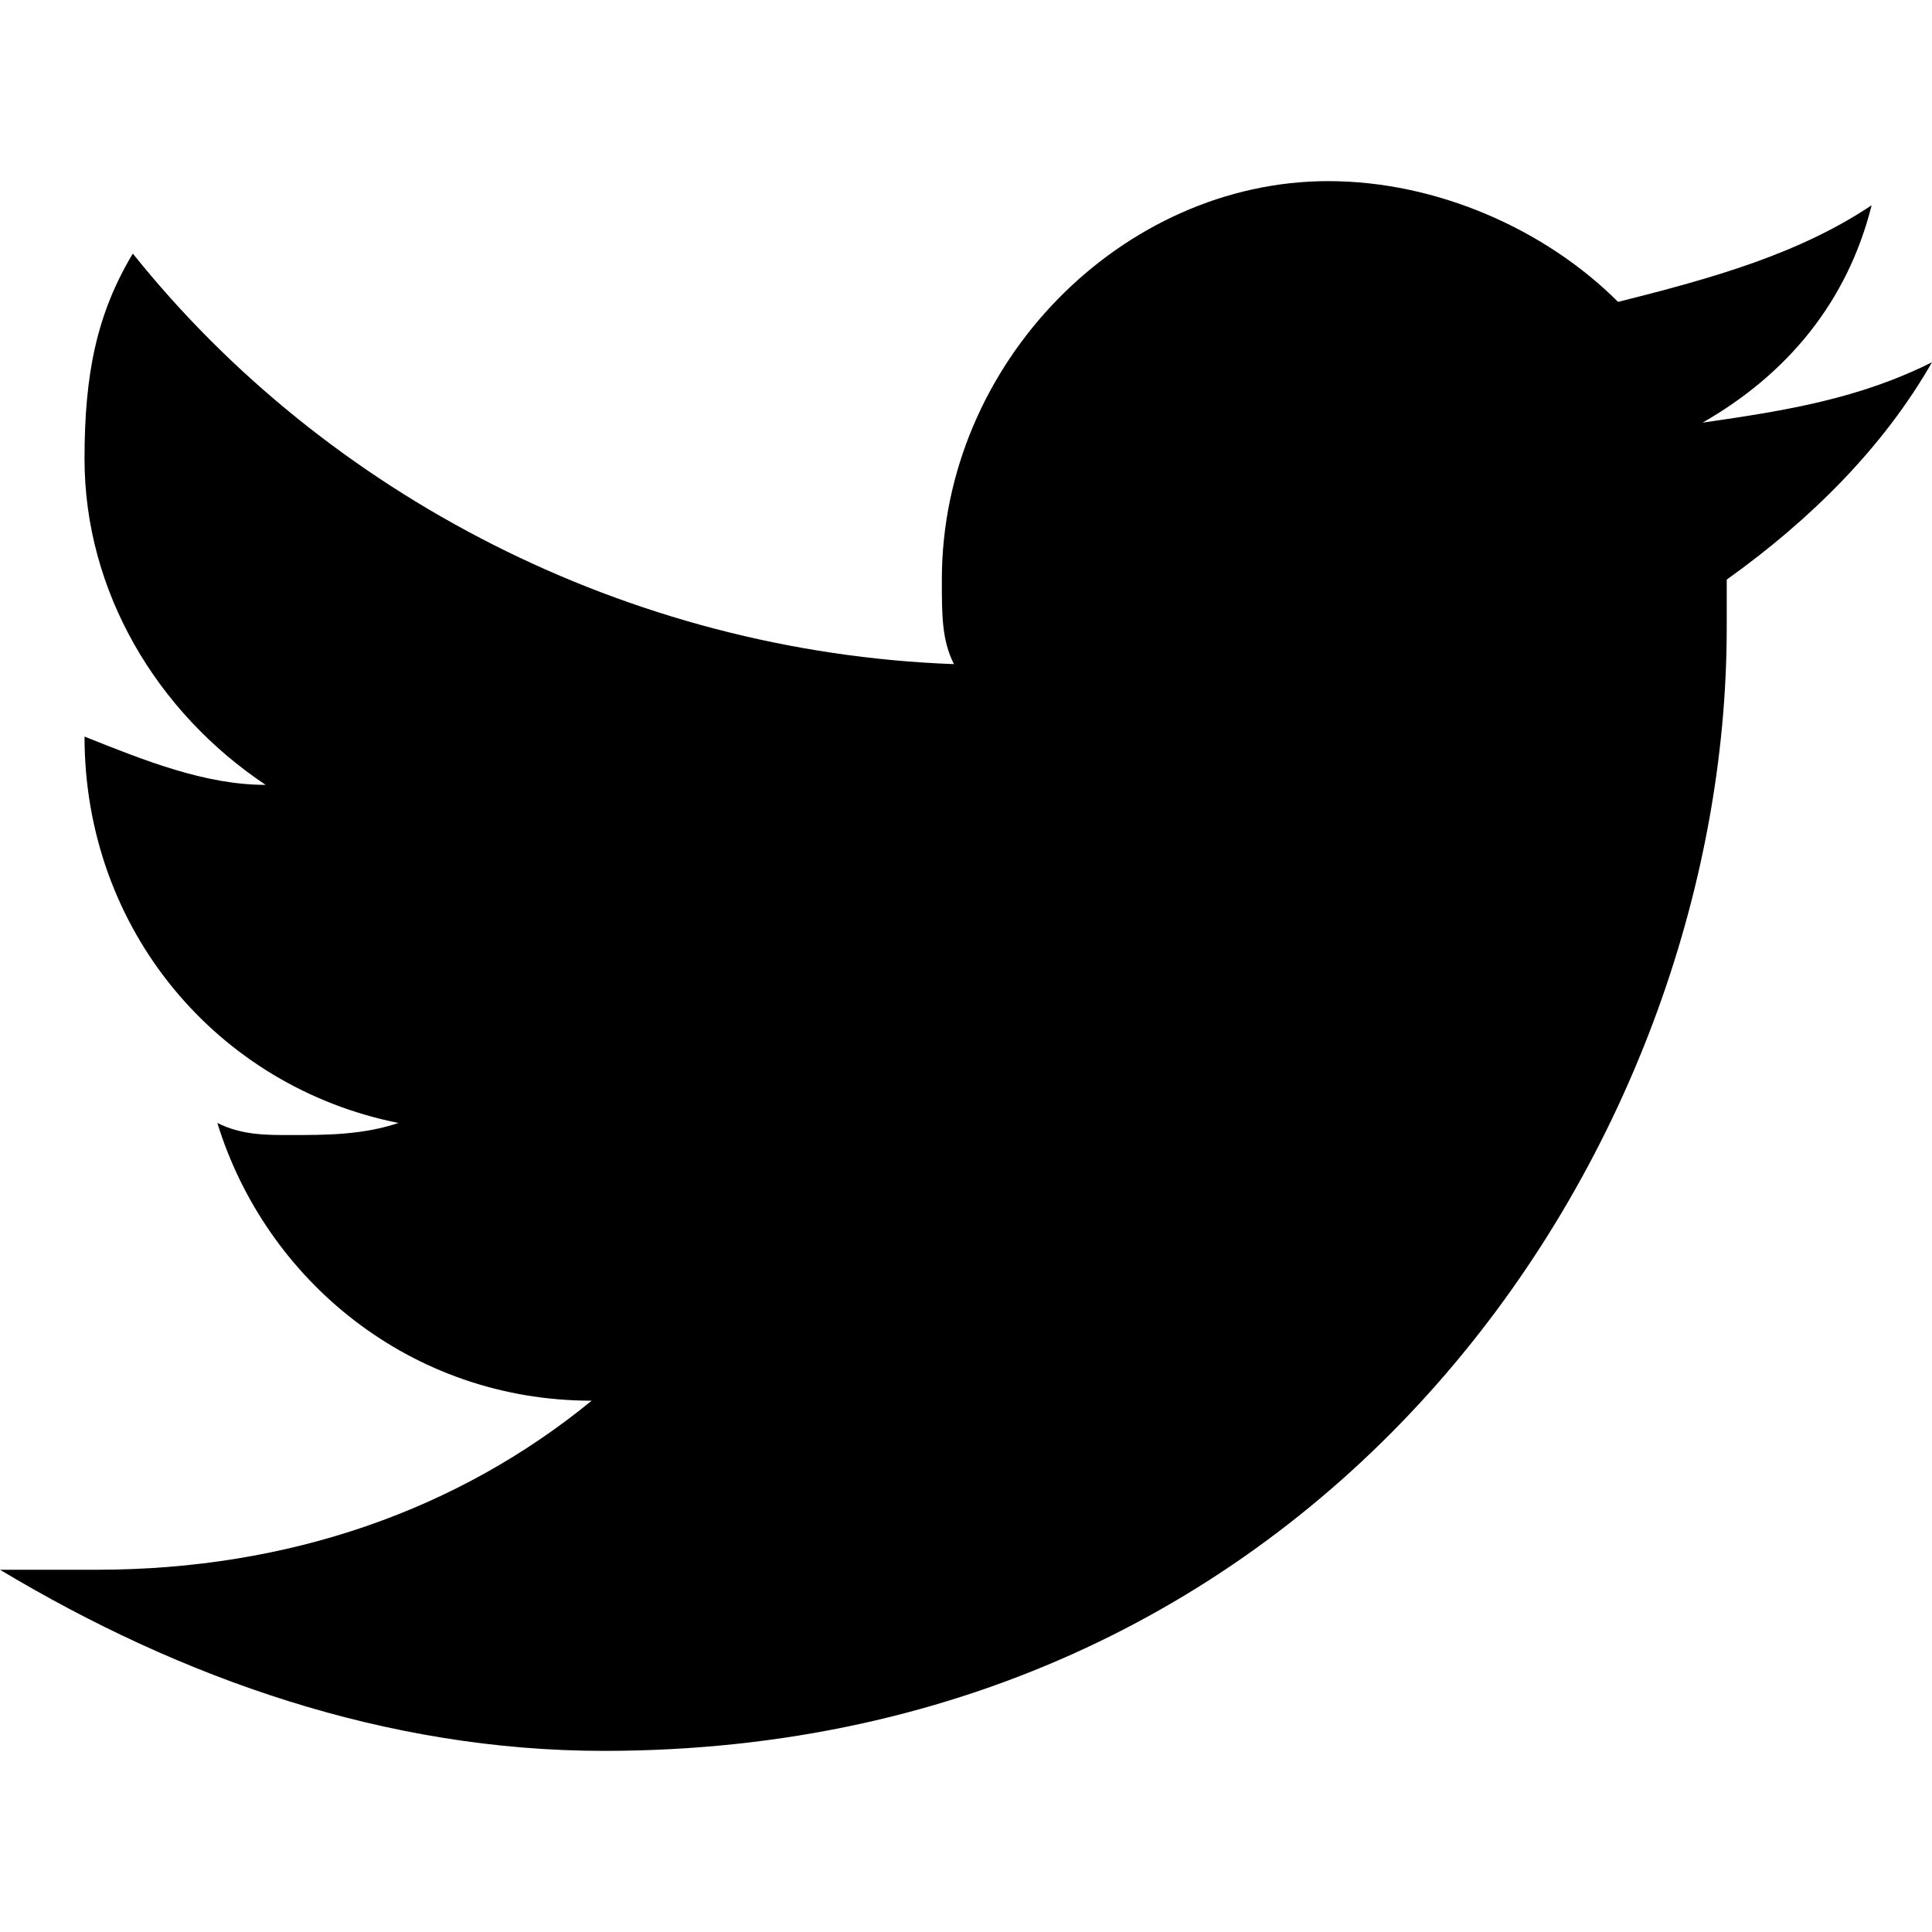
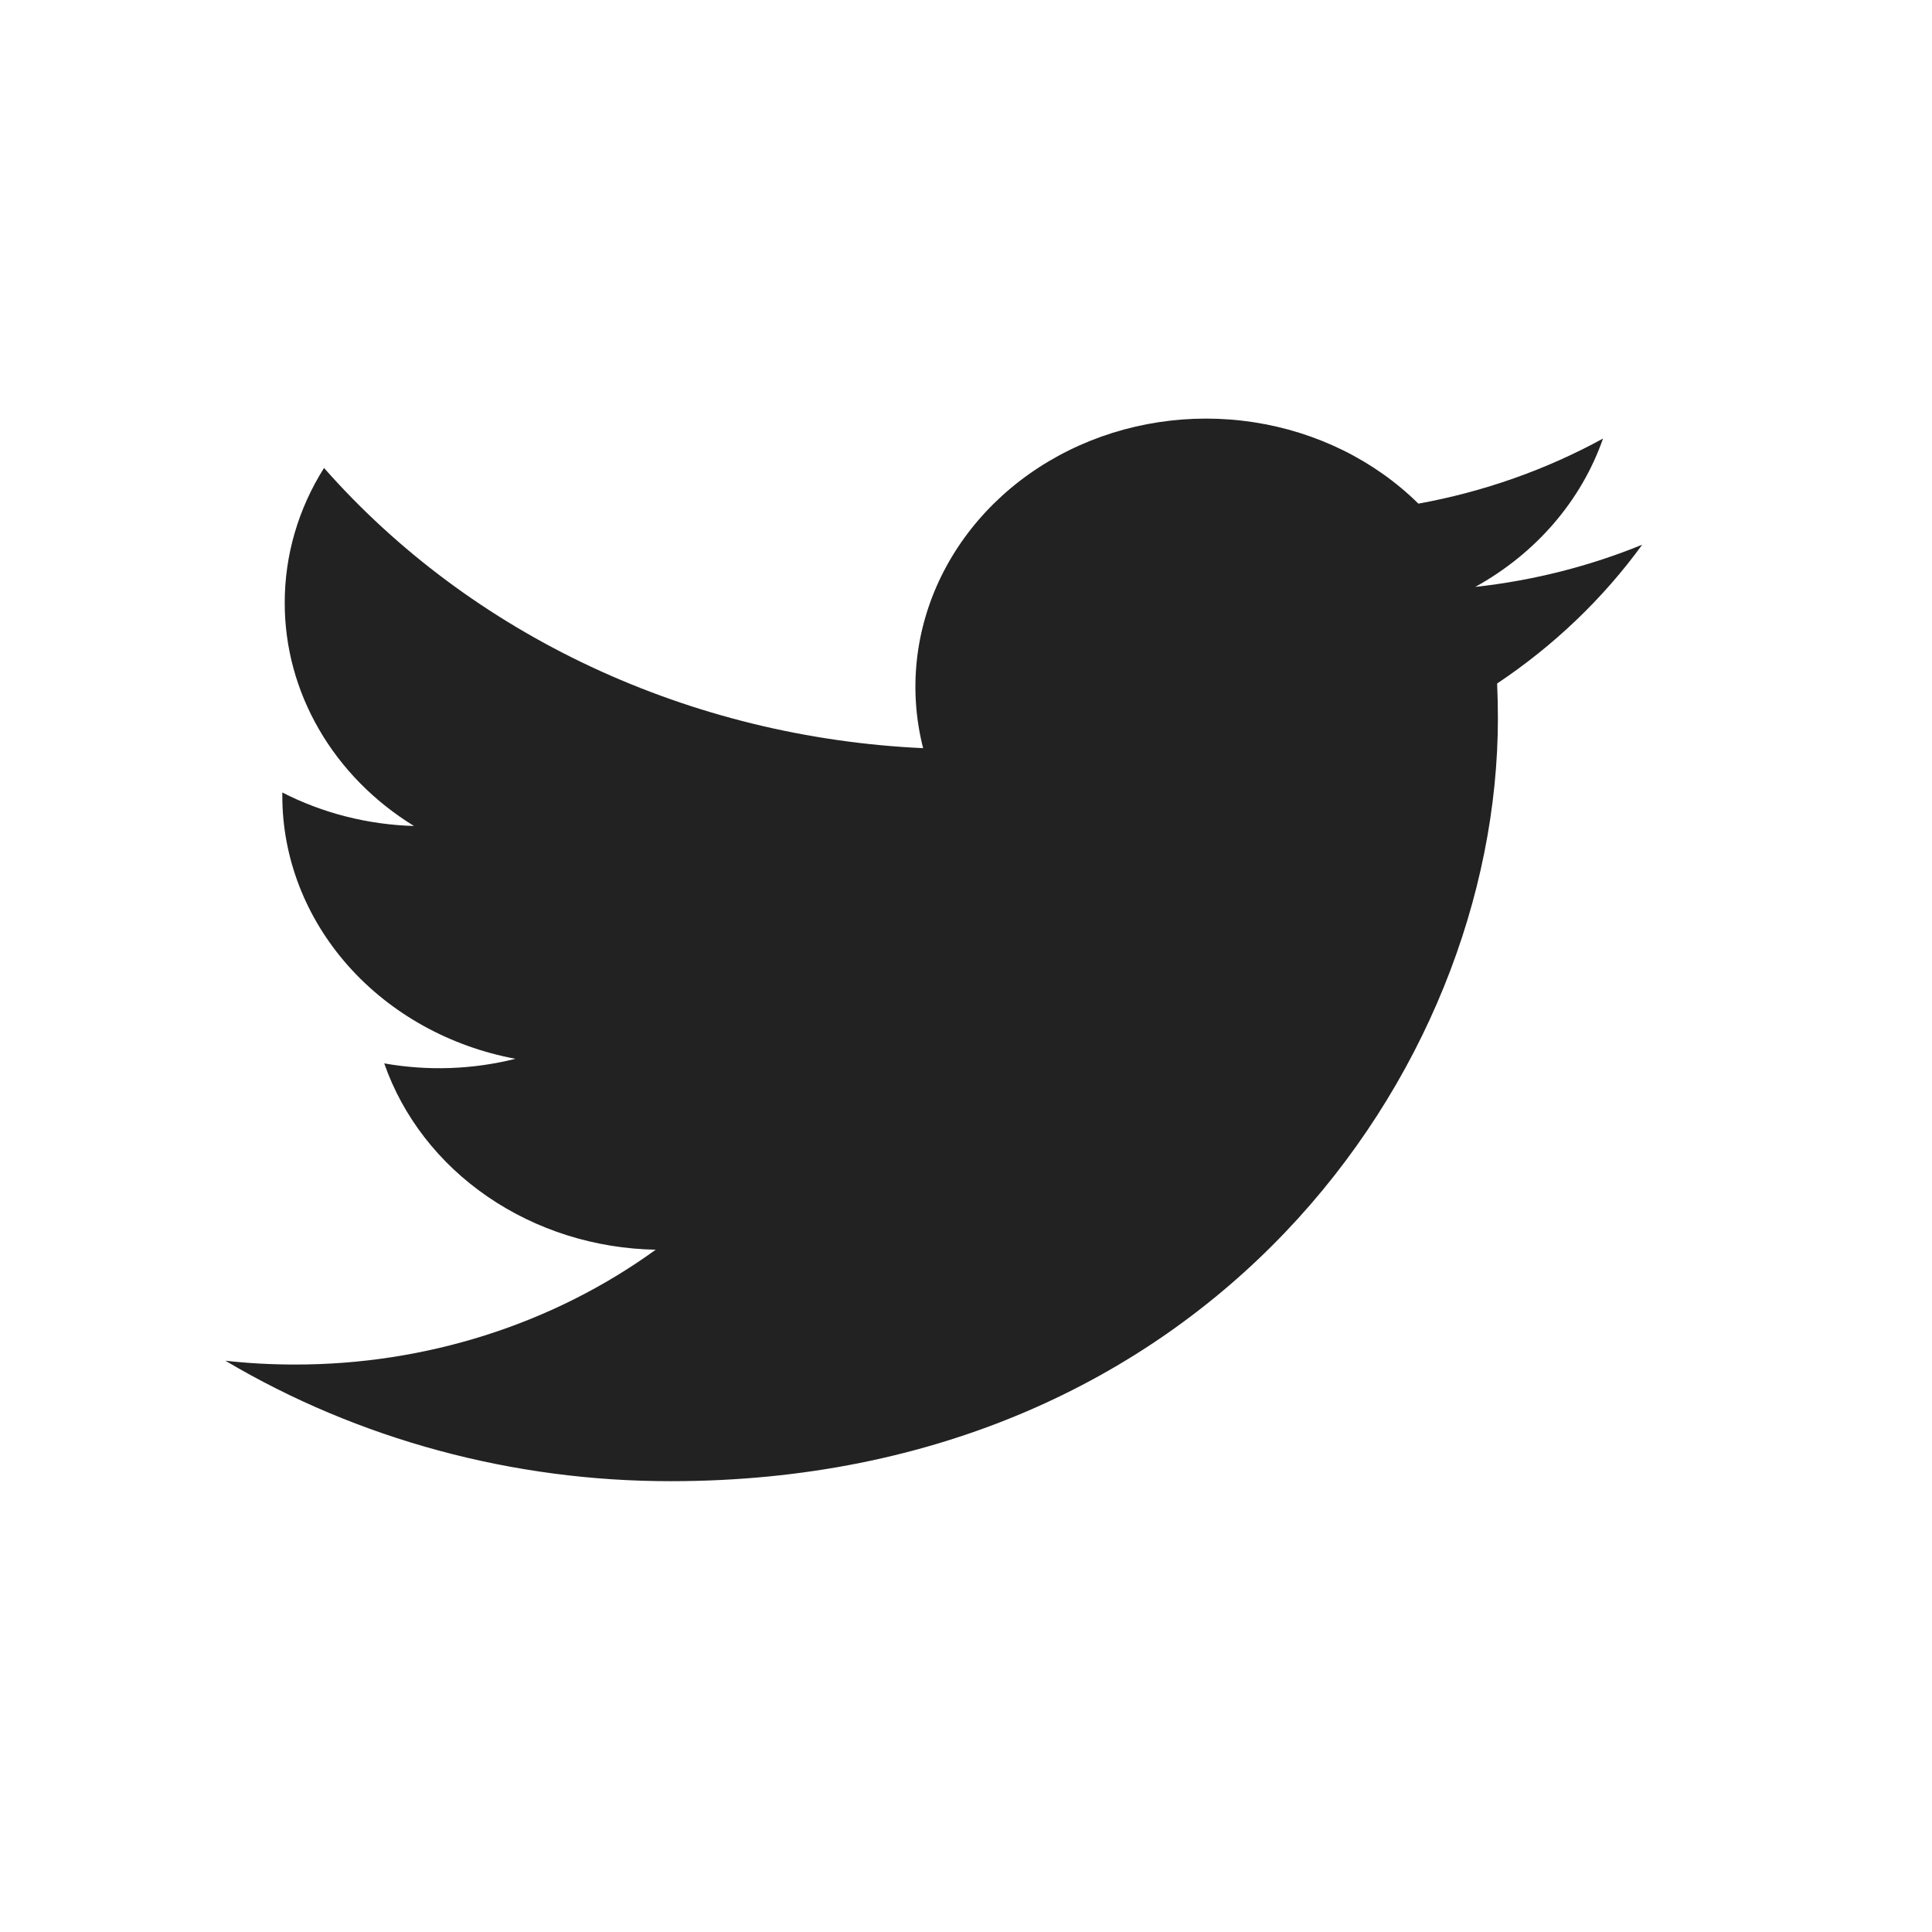
- <svg xmlns="http://www.w3.org/2000/svg" version="1.1" width="32" height="32" viewBox="0 0 32 32">
-   <path d="M32 6c-1.2 0.6-2.4 0.8-3.8 1 1.4-0.8 2.4-2 2.8-3.6-1.2 0.8-2.6 1.2-4.2 1.6-1.2-1.2-3-2-4.8-2-3.4 0-6.4 3-6.4 6.6 0 0.6 0 1 0.2 1.4-5.4-0.2-10.4-2.8-13.6-6.8-0.6 1-0.8 2-0.8 3.4 0 2.2 1.2 4.2 3 5.4-1 0-2-0.4-3-0.8 0 3.2 2.2 5.8 5.2 6.4-0.6 0.2-1.2 0.2-1.8 0.2-0.4 0-0.8 0-1.2-0.2 0.8 2.6 3.2 4.6 6.2 4.6-2.2 1.8-5 2.8-8.2 2.8h-1.6c3 1.8 6.4 3 10 3 12 0 18.6-10 18.6-18.6v-0.8c1.4-1 2.6-2.2 3.4-3.6z" />
+ <svg xmlns="http://www.w3.org/2000/svg" width="32" height="32" viewBox="0 0 32 32" fill="none">
+   <path d="M27.2 9.022C26.336 9.375 25.408 9.614 24.435 9.721C25.44 9.166 26.192 8.293 26.551 7.264C25.606 7.781 24.572 8.146 23.493 8.342C22.769 7.627 21.808 7.153 20.762 6.993C19.715 6.833 18.64 6.997 17.705 7.459C16.769 7.921 16.026 8.655 15.589 9.547C15.152 10.439 15.047 11.44 15.29 12.392C13.376 12.304 11.503 11.845 9.793 11.045C8.084 10.246 6.576 9.123 5.367 7.751C4.939 8.429 4.715 9.2 4.716 9.985C4.715 10.716 4.91 11.436 5.284 12.081C5.657 12.726 6.198 13.276 6.857 13.681C6.093 13.659 5.345 13.469 4.676 13.126V13.182C4.676 14.207 5.061 15.201 5.765 15.995C6.469 16.789 7.449 17.334 8.538 17.537C7.829 17.715 7.086 17.741 6.364 17.613C6.672 18.496 7.27 19.268 8.077 19.821C8.883 20.374 9.857 20.681 10.861 20.699C9.156 21.934 7.05 22.604 4.882 22.601C4.494 22.601 4.111 22.58 3.733 22.538C5.935 23.843 8.497 24.536 11.113 24.533C19.969 24.533 24.81 17.765 24.81 11.895C24.81 11.703 24.805 11.511 24.797 11.321C25.739 10.692 26.553 9.913 27.2 9.022Z" fill="#222222" />
</svg>
